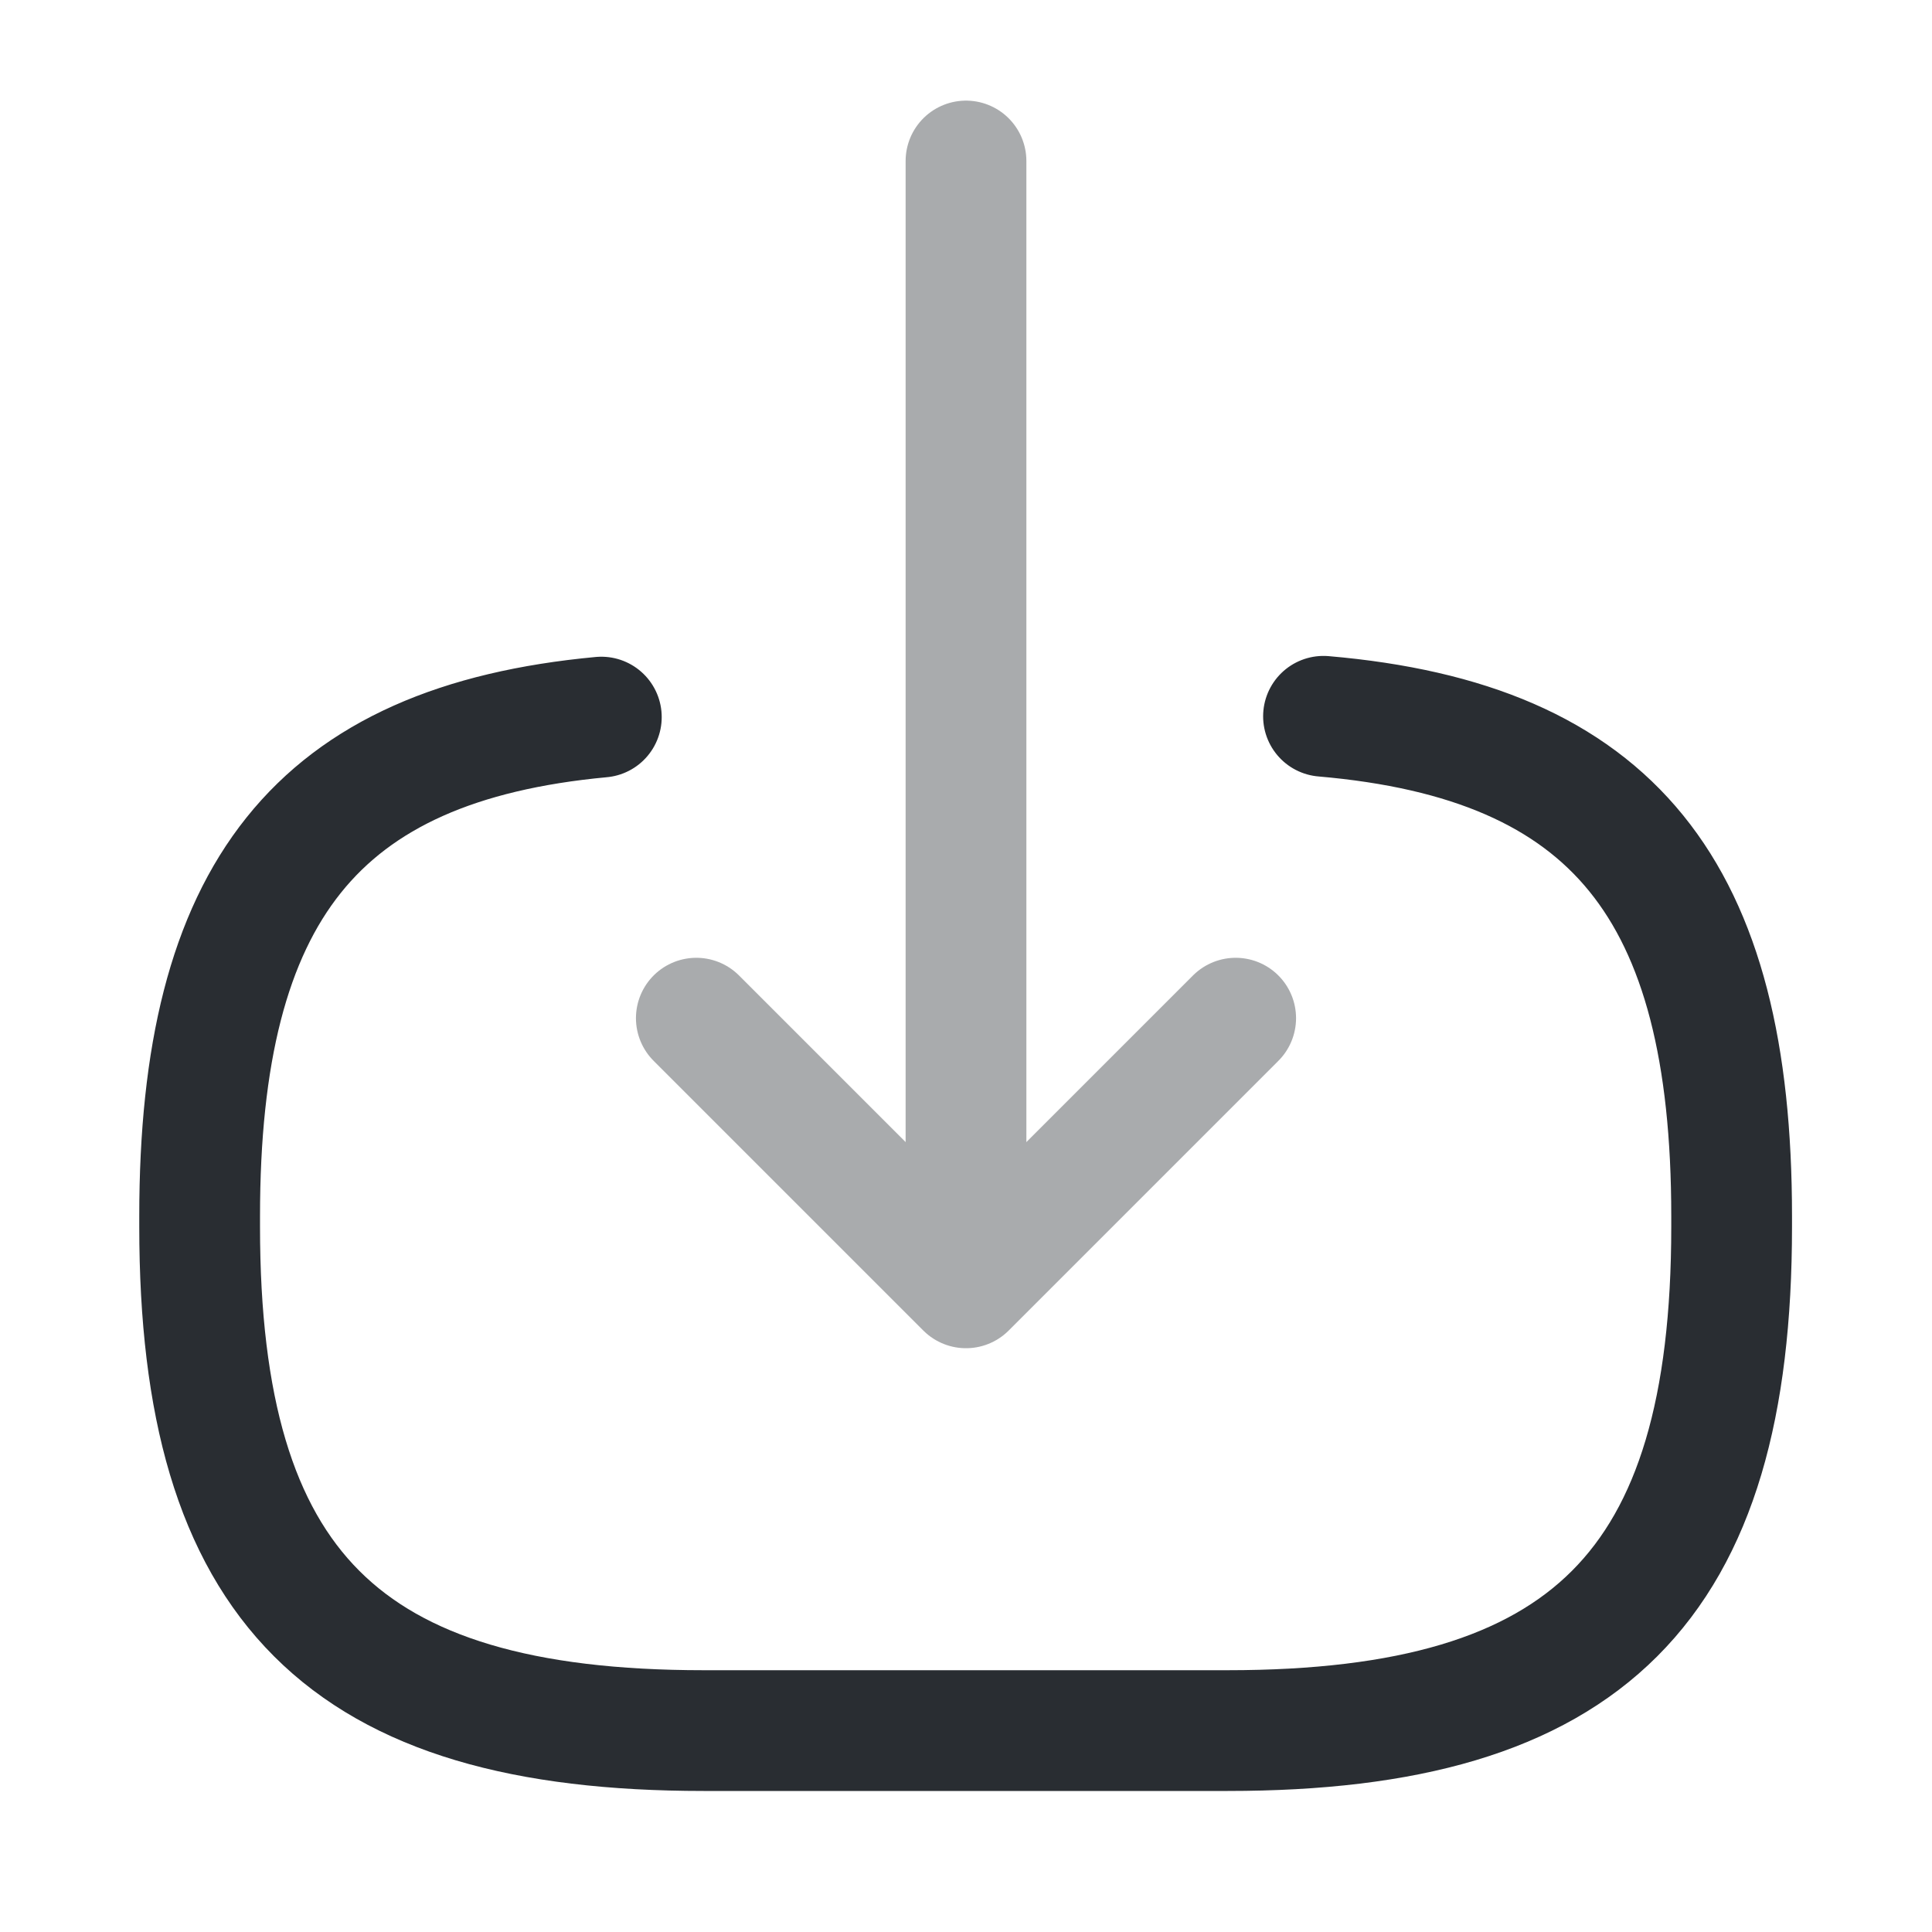
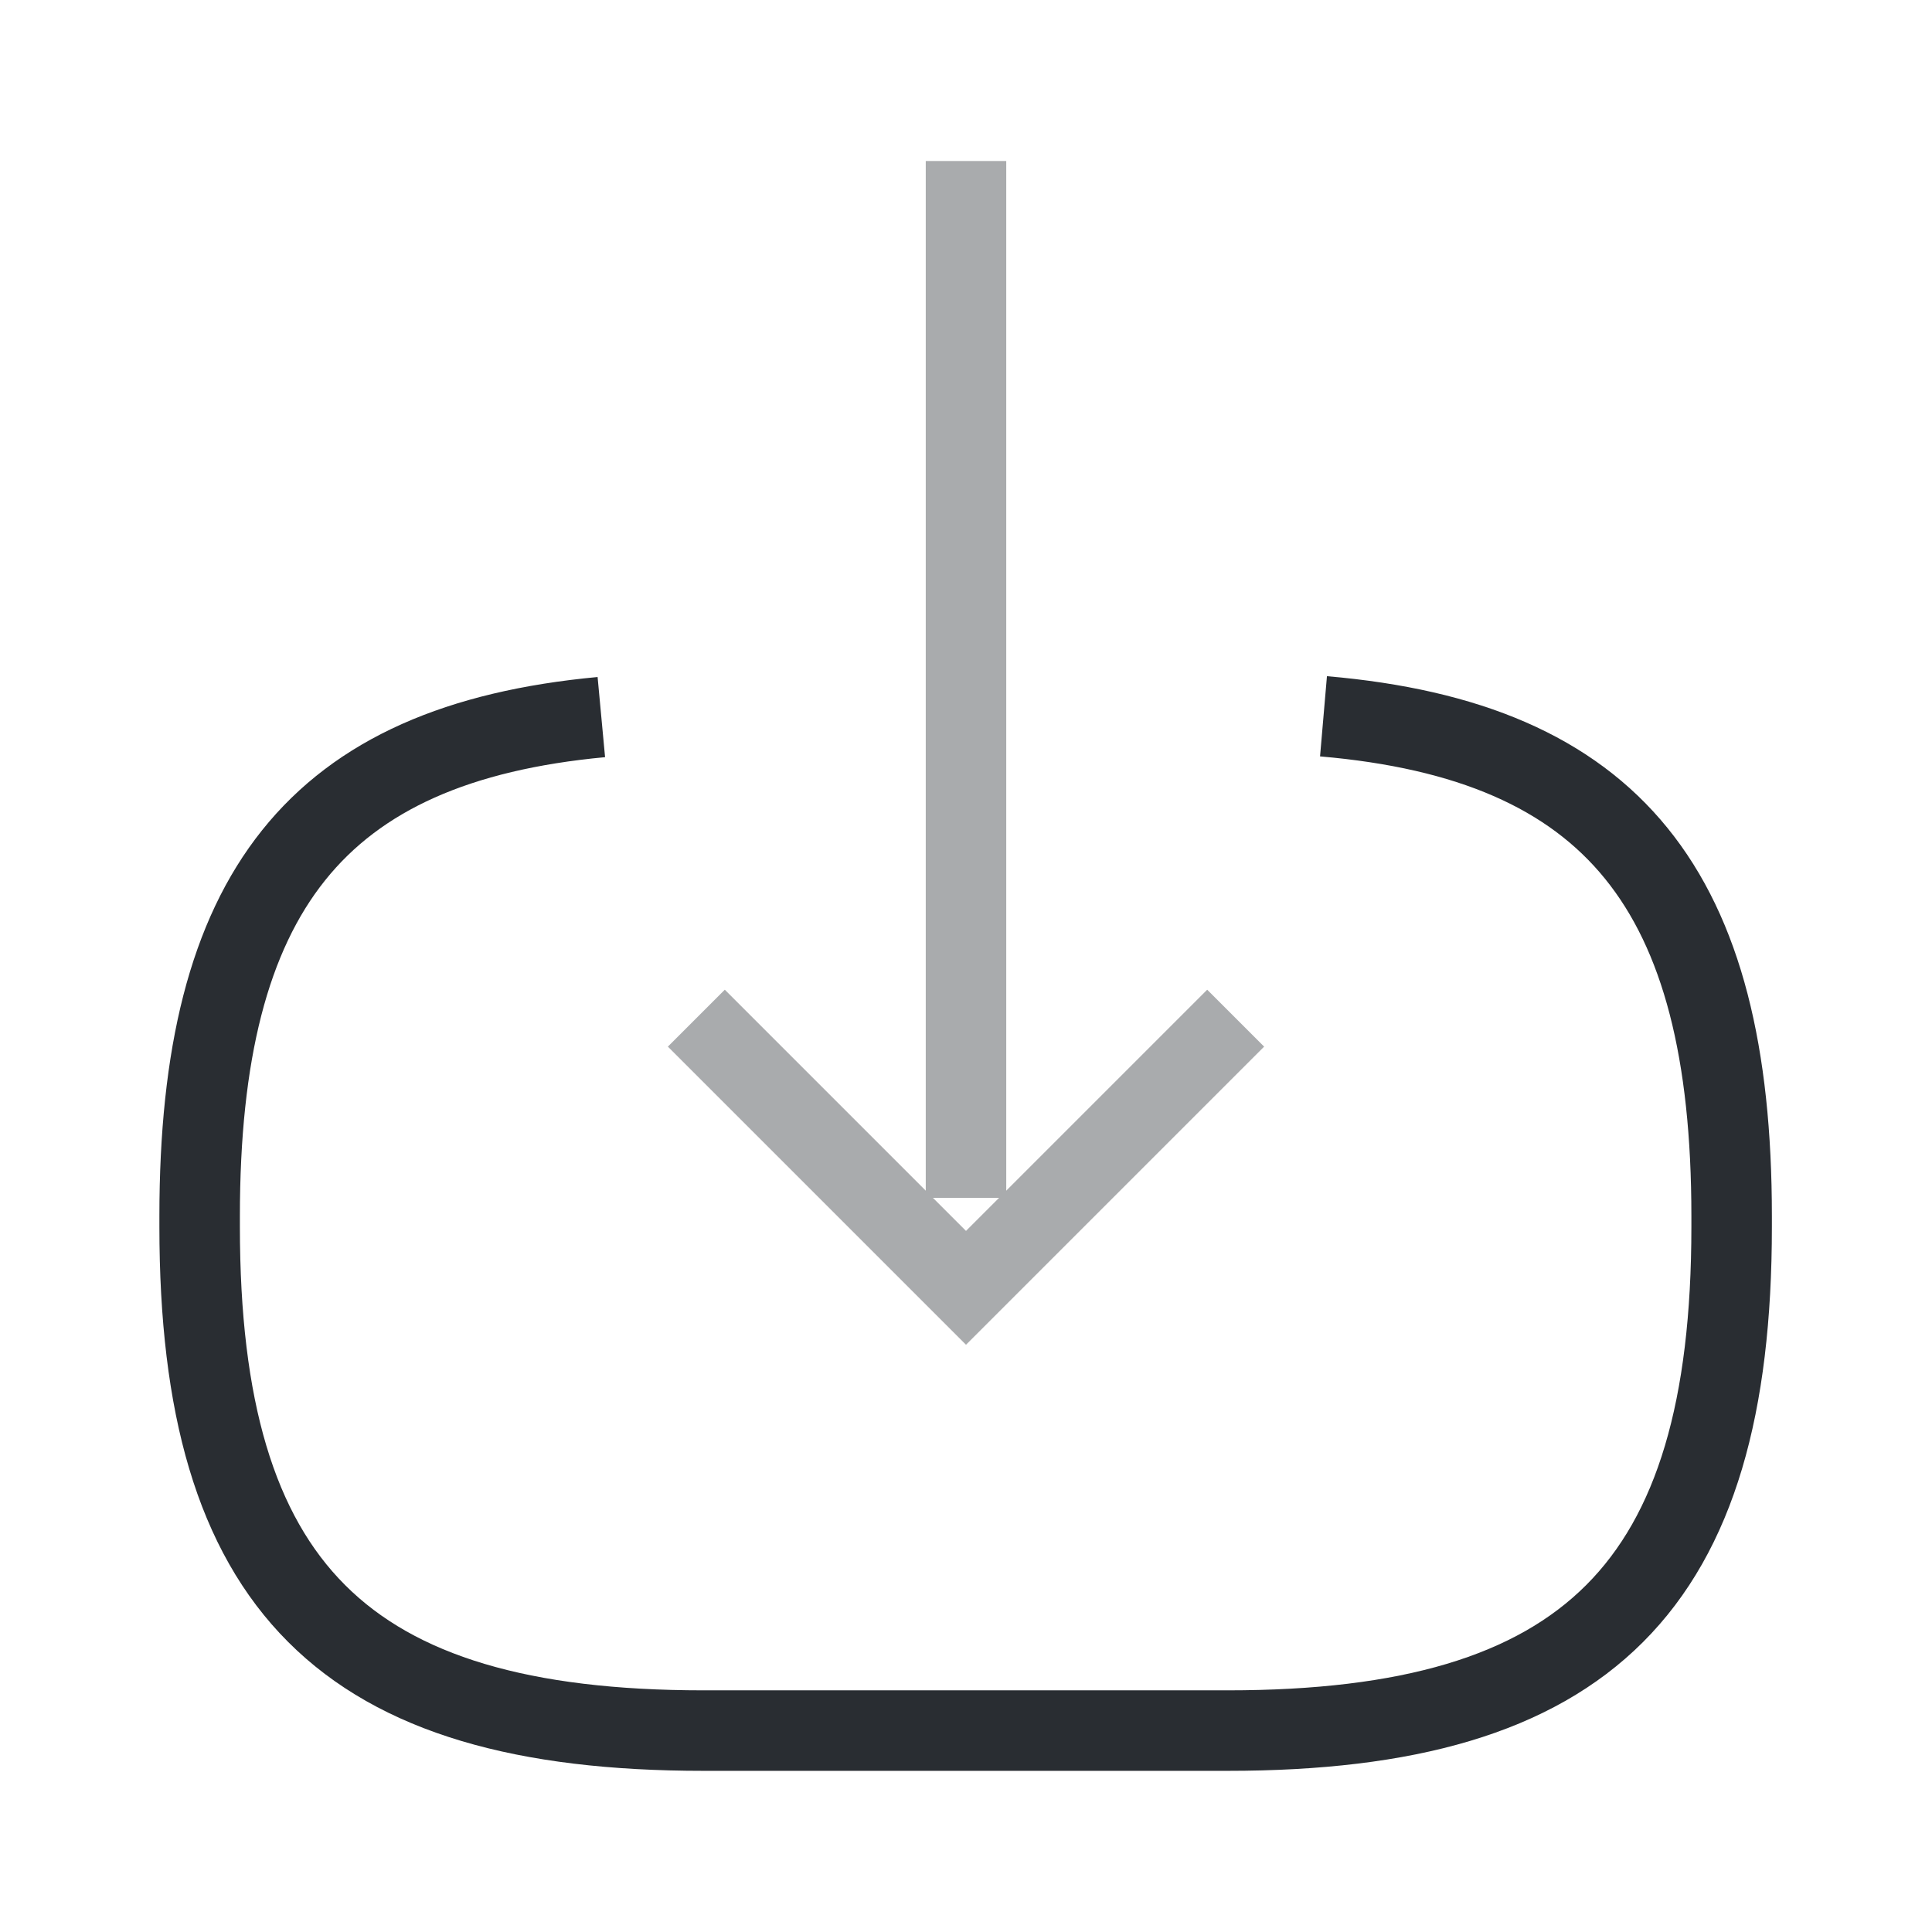
<svg xmlns="http://www.w3.org/2000/svg" width="24" height="24" viewBox="0 0 24 24" fill="none">
-   <path d="M16.441 8.898C20.041 9.208 21.511 11.058 21.511 15.108V15.238C21.511 19.708 19.721 21.498 15.251 21.498H8.74C4.27 21.498 2.48 19.708 2.48 15.238V15.108C2.48 11.088 3.93 9.238 7.47 8.908" stroke="#292D32" stroke-width="1.5" stroke-linecap="round" stroke-linejoin="round" />
+   <path d="M16.441 8.898C20.041 9.208 21.511 11.058 21.511 15.108V15.238C21.511 19.708 19.721 21.498 15.251 21.498H8.74C4.27 21.498 2.48 19.708 2.48 15.238V15.108C2.48 11.088 3.93 9.238 7.47 8.908" stroke="#292D32" strokeWidth="1.5" strokeLinecap="round" strokeLinejoin="round" />
  <g opacity="0.4">
-     <path d="M12 2V14.88" stroke="#292D32" stroke-width="1.5" stroke-linecap="round" stroke-linejoin="round" />
-     <path d="M15.35 12.648L12 15.998L8.65 12.648" stroke="#292D32" stroke-width="1.5" stroke-linecap="round" stroke-linejoin="round" />
+     <path d="M12 2V14.88" stroke="#292D32" strokeWidth="1.5" strokeLinecap="round" strokeLinejoin="round" />
+     <path d="M15.35 12.648L12 15.998L8.65 12.648" stroke="#292D32" strokeWidth="1.5" strokeLinecap="round" strokeLinejoin="round" />
  </g>
</svg>
